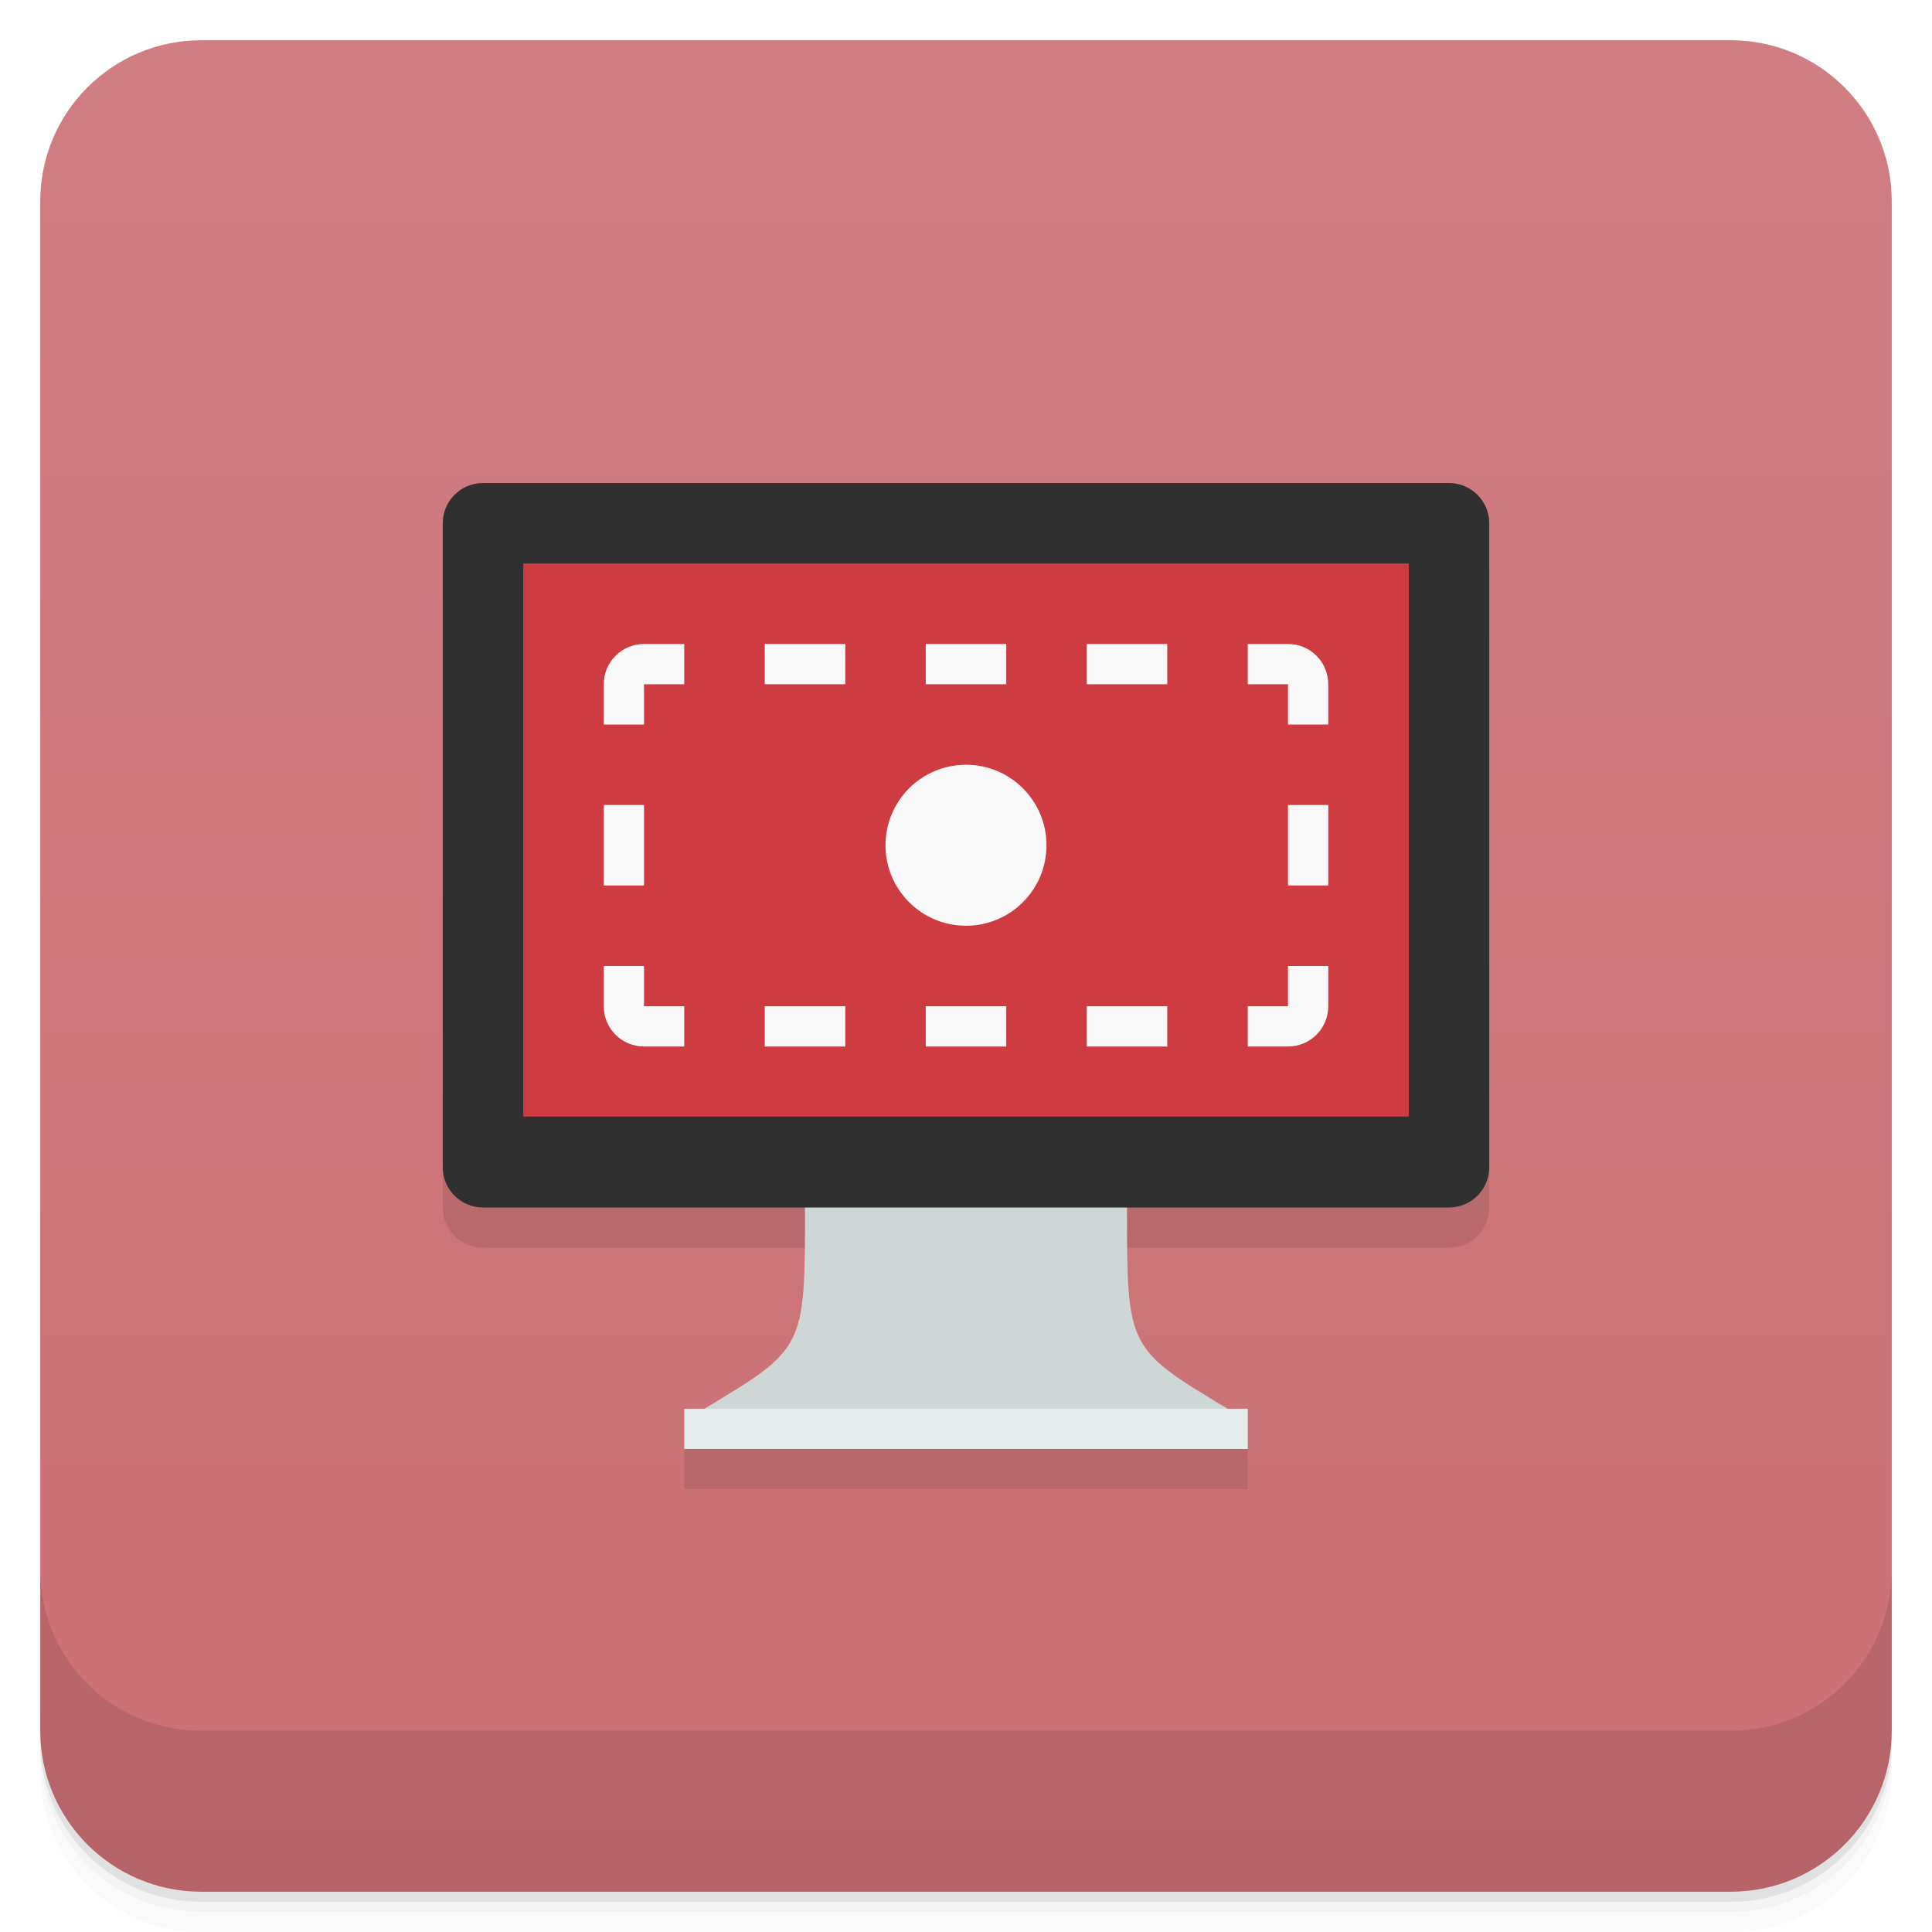
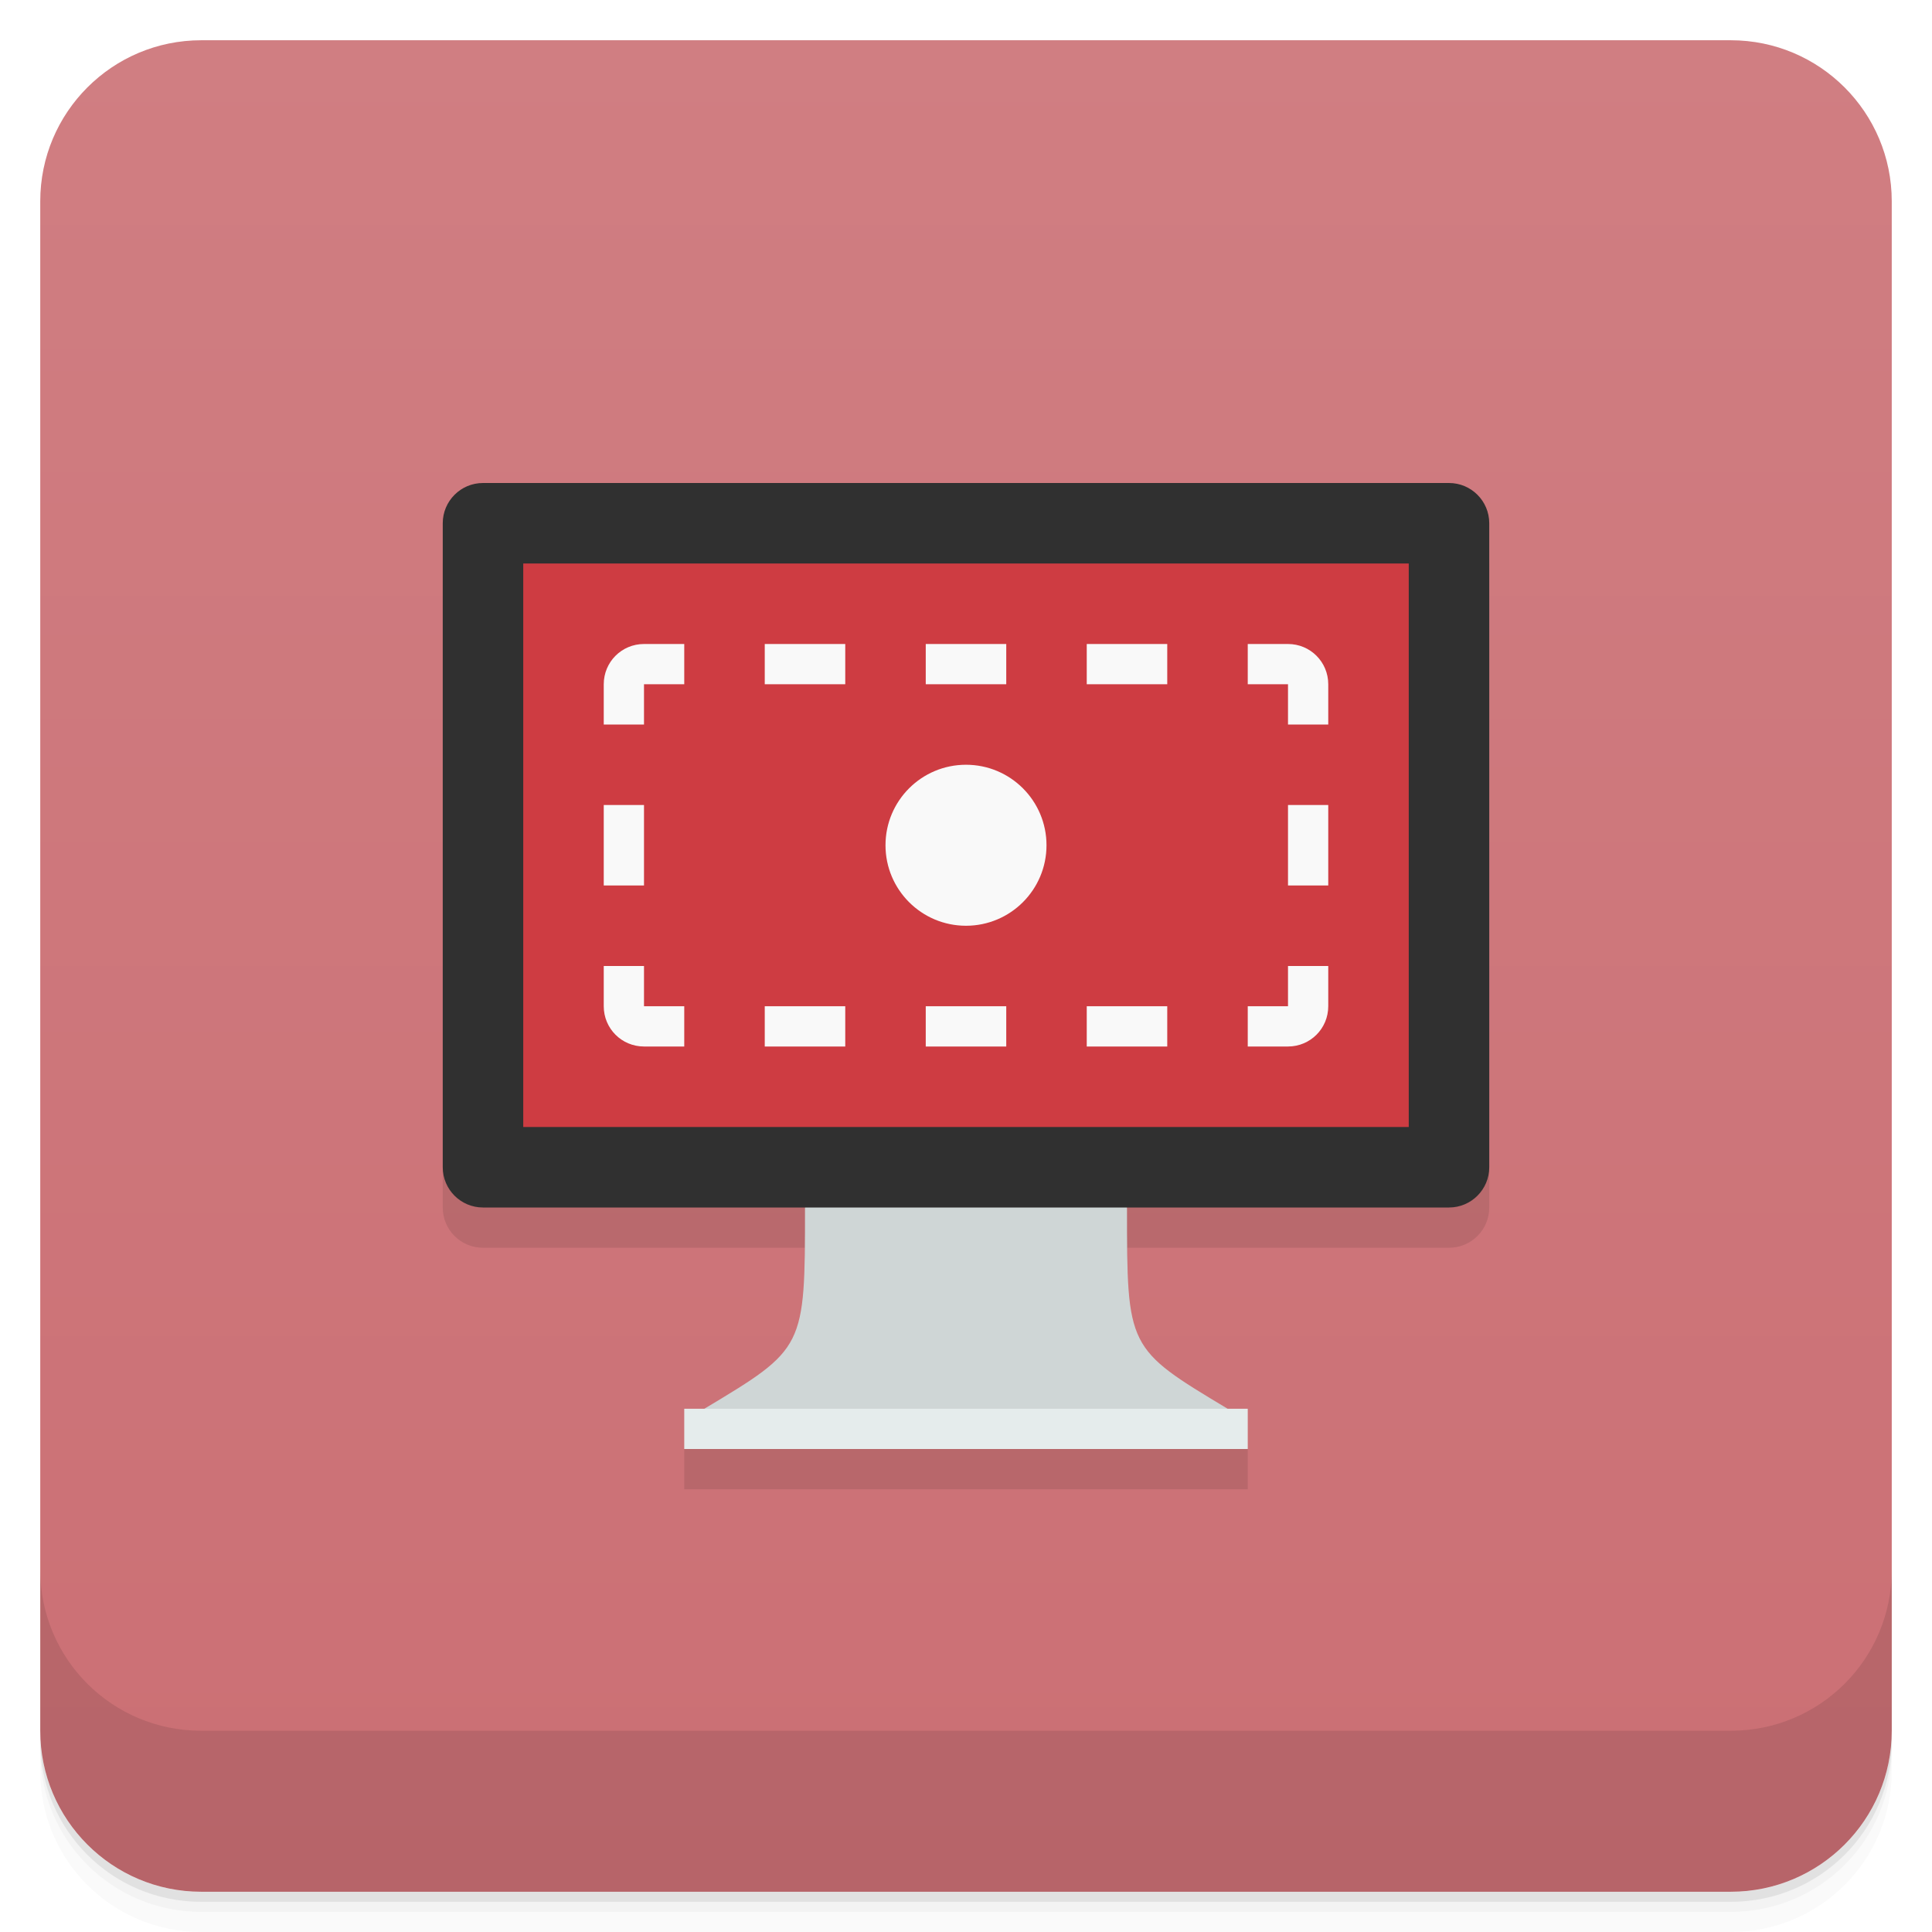
<svg xmlns="http://www.w3.org/2000/svg" version="1.1" viewBox="0 0 48 48">
  <defs>
    <linearGradient id="bg" x2="0" y1="1" y2="47" gradientUnits="userSpaceOnUse">
      <stop style="stop-color:#d07e82" offset="0" />
      <stop style="stop-color:#cb6f74" offset="1" />
    </linearGradient>
  </defs>
  <path d="m1 43v0.25c0 2.216 1.784 4 4 4h38c2.216 0 4-1.784 4-4v-0.25c0 2.216-1.784 4-4 4h-38c-2.216 0-4-1.784-4-4zm0 0.5v0.5c0 2.216 1.784 4 4 4h38c2.216 0 4-1.784 4-4v-0.5c0 2.216-1.784 4-4 4h-38c-2.216 0-4-1.784-4-4z" style="opacity:.02" />
  <path d="m1 43.25v0.25c0 2.216 1.784 4 4 4h38c2.216 0 4-1.784 4-4v-0.25c0 2.216-1.784 4-4 4h-38c-2.216 0-4-1.784-4-4z" style="opacity:.05" />
  <path d="m1 43v0.25c0 2.216 1.784 4 4 4h38c2.216 0 4-1.784 4-4v-0.25c0 2.216-1.784 4-4 4h-38c-2.216 0-4-1.784-4-4z" style="opacity:.1" />
  <rect x="1" y="1" width="46" height="46" rx="4" style="fill:url(#bg)" />
  <path d="m1 39v4c0 2.216 1.784 4 4 4h38c2.216 0 4-1.784 4-4v-4c0 2.216-1.784 4-4 4h-38c-2.216 0-4-1.784-4-4z" style="opacity:.1" />
  <path d="m11 14v16c0 0.554 0.446 1 1 1h8c0 3.5 0 3.5-2.5 5h-0.5v1h14v-1h-0.5c-2.5-1.5-2.5-1.5-2.5-5h8c0.554 0 1-0.446 1-1v-16z" style="opacity:.1" />
  <path d="m24 27-4 3c0 3.5 0 3.5-2.5 5l6.5 0.5 6.5-0.5c-2.5-1.5-2.5-1.5-2.5-5z" style="fill:#cfd6d6" />
  <path d="m17 35v1h14v-1z" style="fill:#e5ecec" />
  <rect x="11" y="12" width="26" height="18" ry="1" style="fill:#303030;paint-order:normal" />
-   <rect x="13" y="14" width="22" height="13.74" style="fill:#ce3c42;paint-order:normal" />
+   <rect x="13" y="14" width="22" height="14" style="fill:#ce3c42;paint-order:normal;stroke-width:1.009" />
  <path d="m16 16c-0.554 0-1 0.446-1 1v1h1v-1h1v-1zm3 0v1h2v-1zm4 0v1h2v-1zm4 0v1h2v-1zm4 0v1h1v1h1v-1c0-0.554-0.446-1-1-1zm-7 3a2 2 0 0 0-2 2 2 2 0 0 0 2 2 2 2 0 0 0 2-2 2 2 0 0 0-2-2zm-9 1v2h1v-2zm17 0v2h1v-2zm-17 4v1c0 0.554 0.446 1 1 1h1v-1h-1v-1zm17 0v1h-1v1h1c0.554 0 1-0.446 1-1v-1zm-13 1v1h2v-1zm4 0v1h2v-1zm4 0v1h2v-1z" style="fill:#f9f9f9;paint-order:normal" />
</svg>
